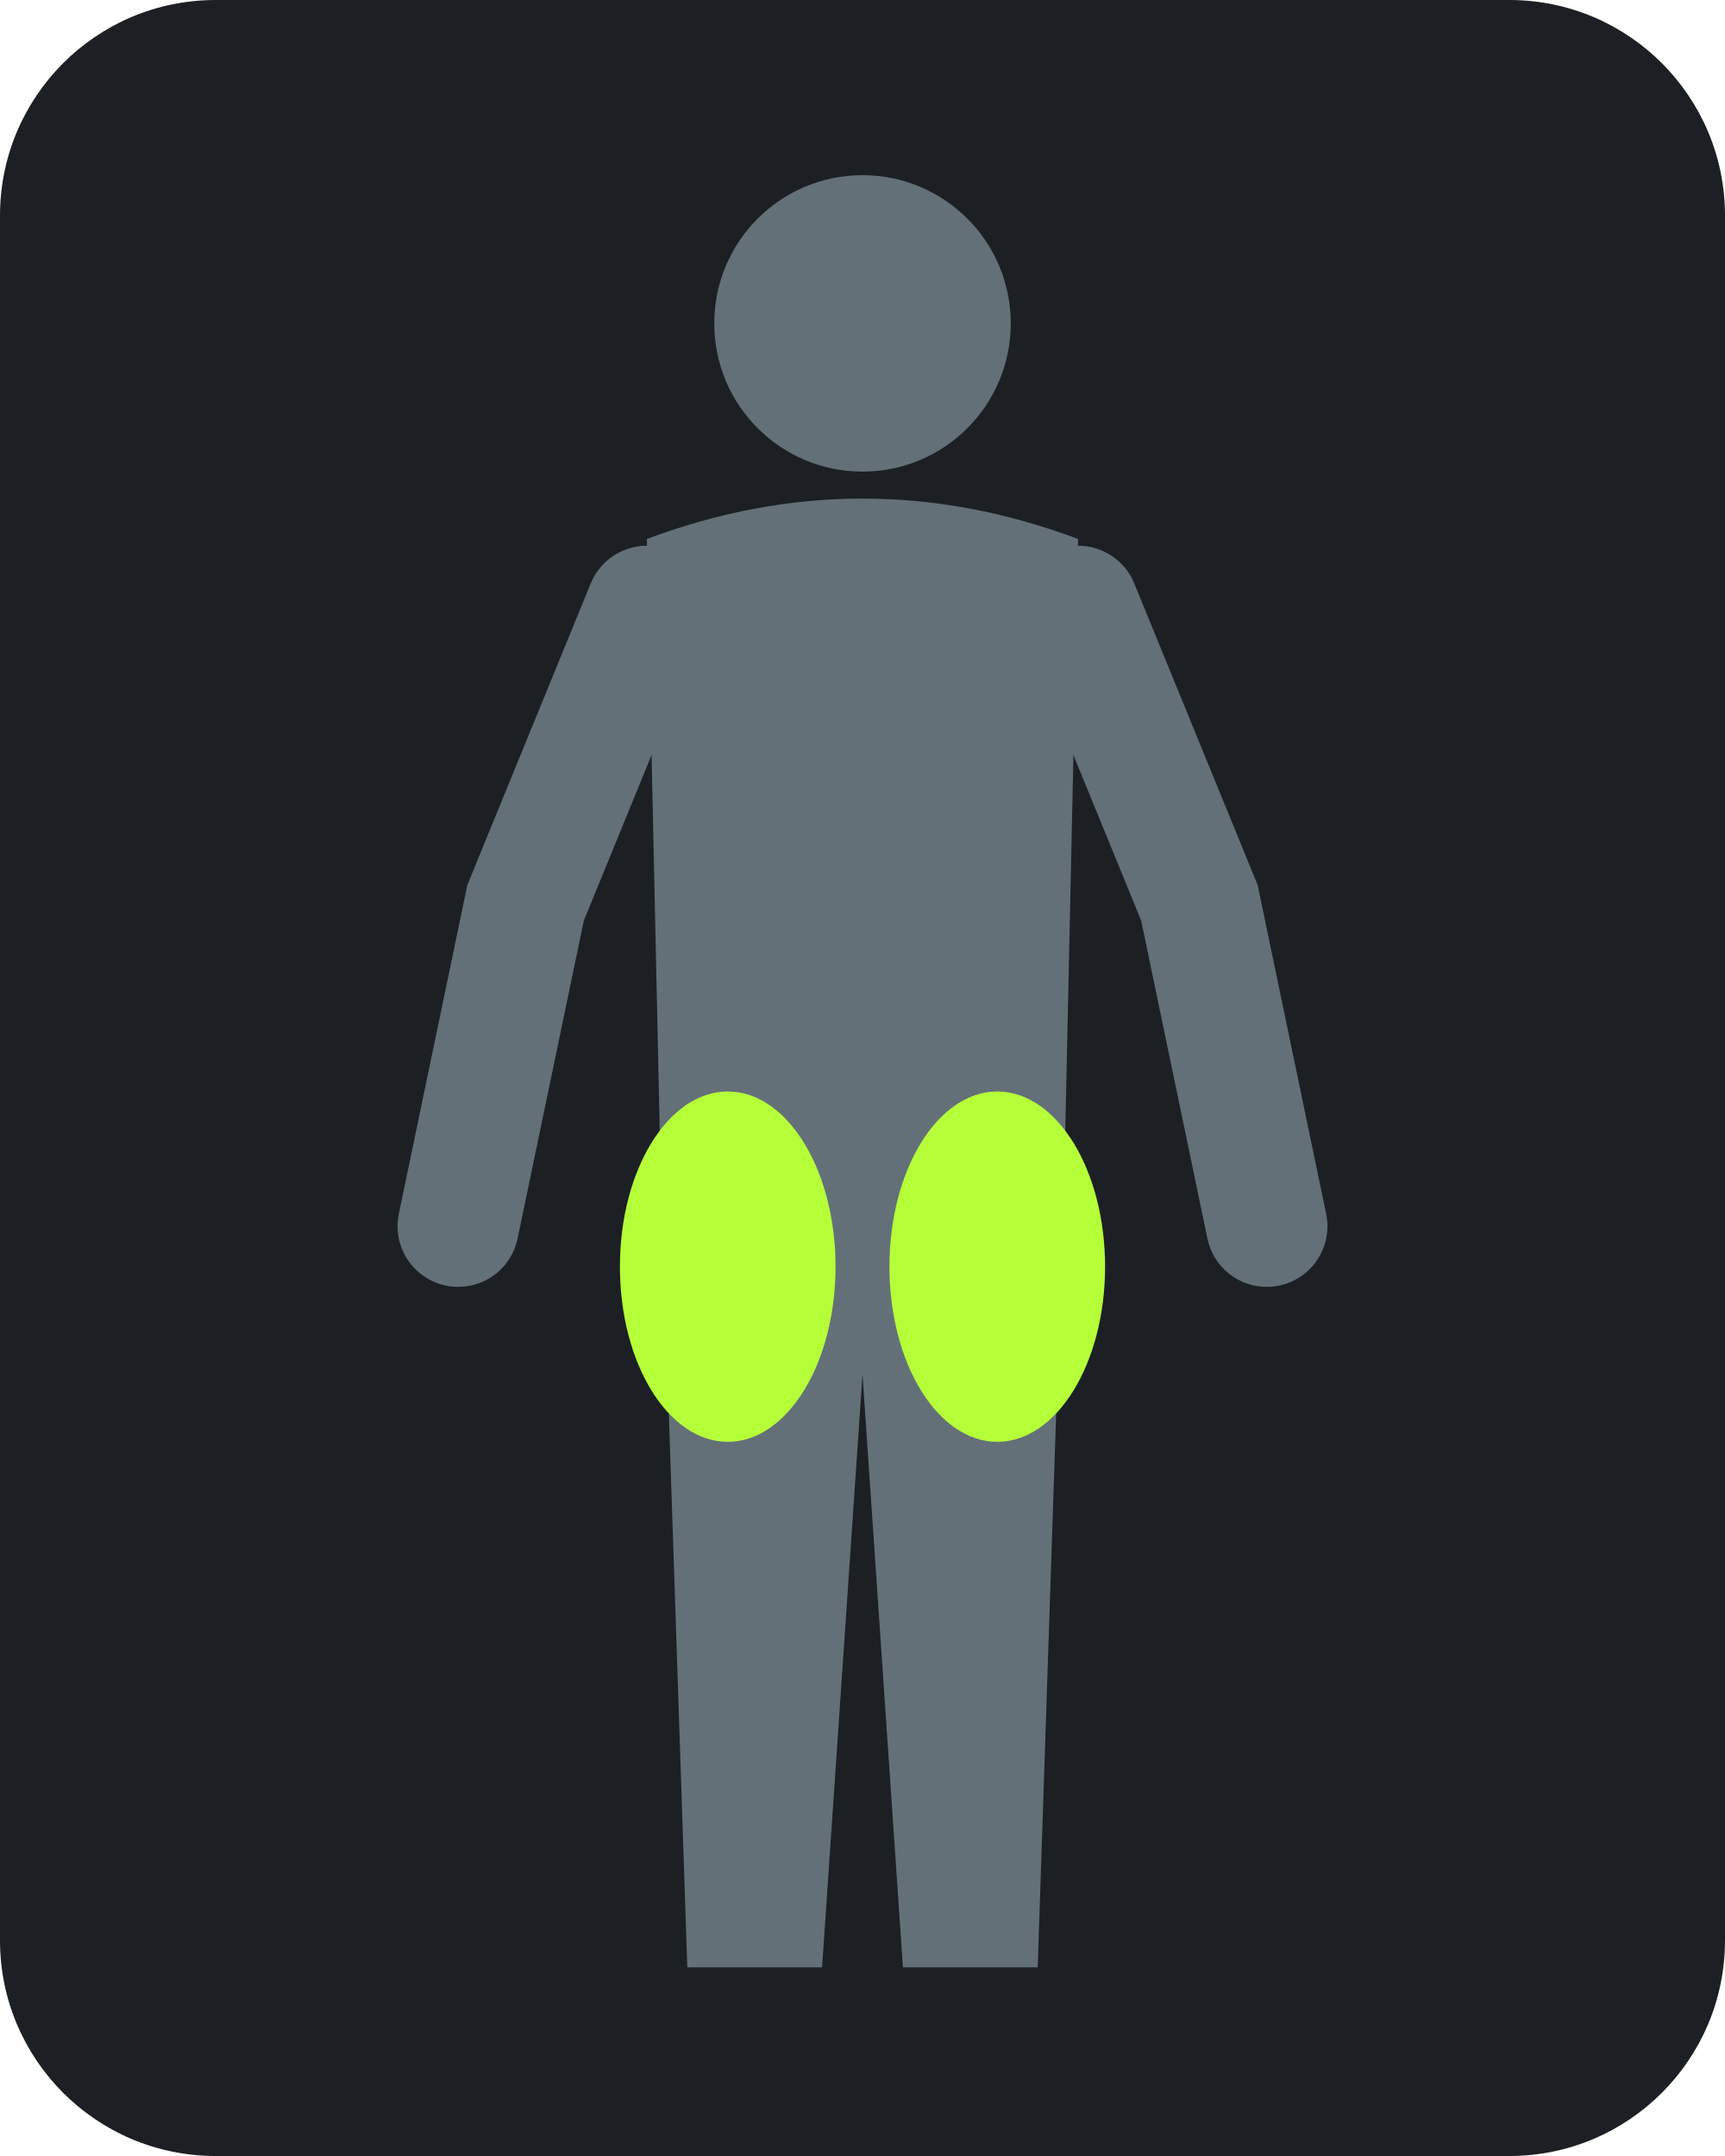
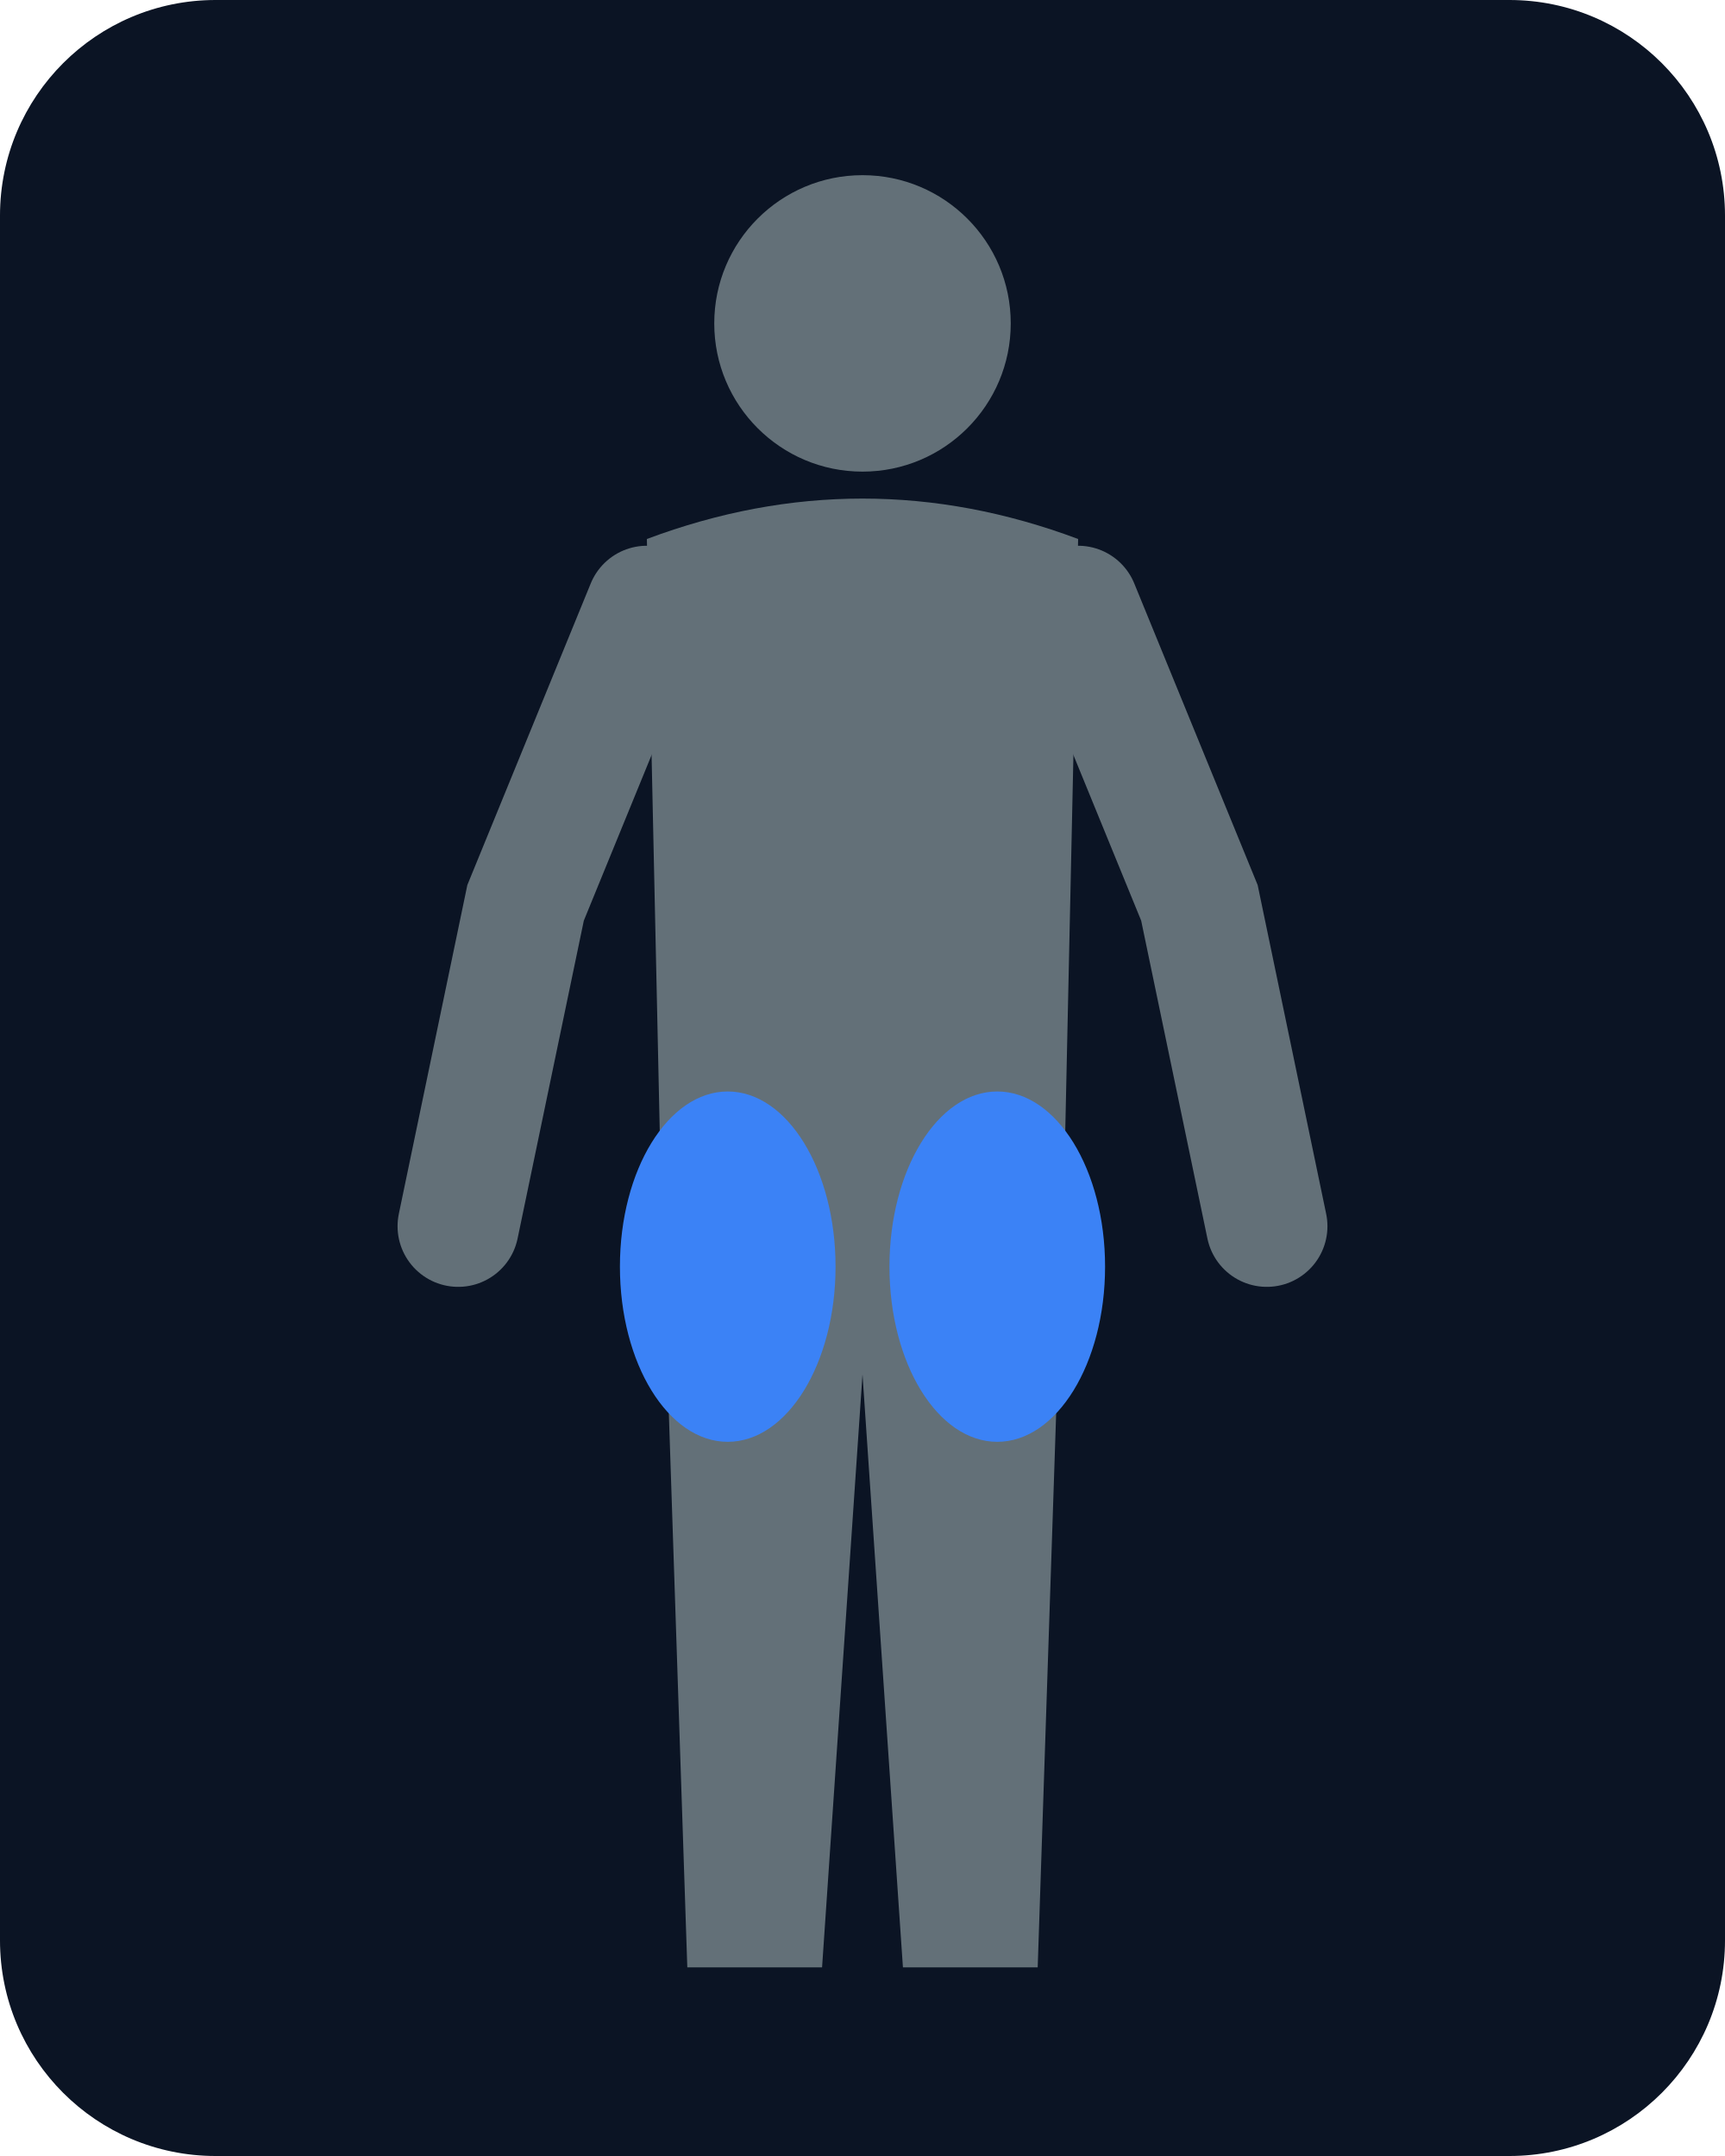
<svg xmlns="http://www.w3.org/2000/svg" viewBox="0 0 128 160">
-   <rect width="128" height="160" rx="16" fill="#1C2024" />
+   <rect width="128" height="160" rx="16" fill="#0B1424" />
  <circle cx="64" cy="24" r="11" fill="#637078" />
  <path d="M48 40 Q64 34 80 40 L79 86 77 146 67 146 64 102 61 146 51 146 49 86Z" fill="#637078" />
  <path d="M48 45L39 67 34 91M80 45L89 67 94 91" fill="none" stroke="#637078" stroke-width="9" stroke-linecap="round" />
-   <ellipse cx="54" cy="94" rx="8" ry="13" fill="#B5FF39" />
-   <ellipse cx="74" cy="94" rx="8" ry="13" fill="#B5FF39" />
+   <ellipse cx="54" cy="94" rx="8" ry="13" fill="#3B82F6" />
+   <ellipse cx="74" cy="94" rx="8" ry="13" fill="#3B82F6" />
</svg>
